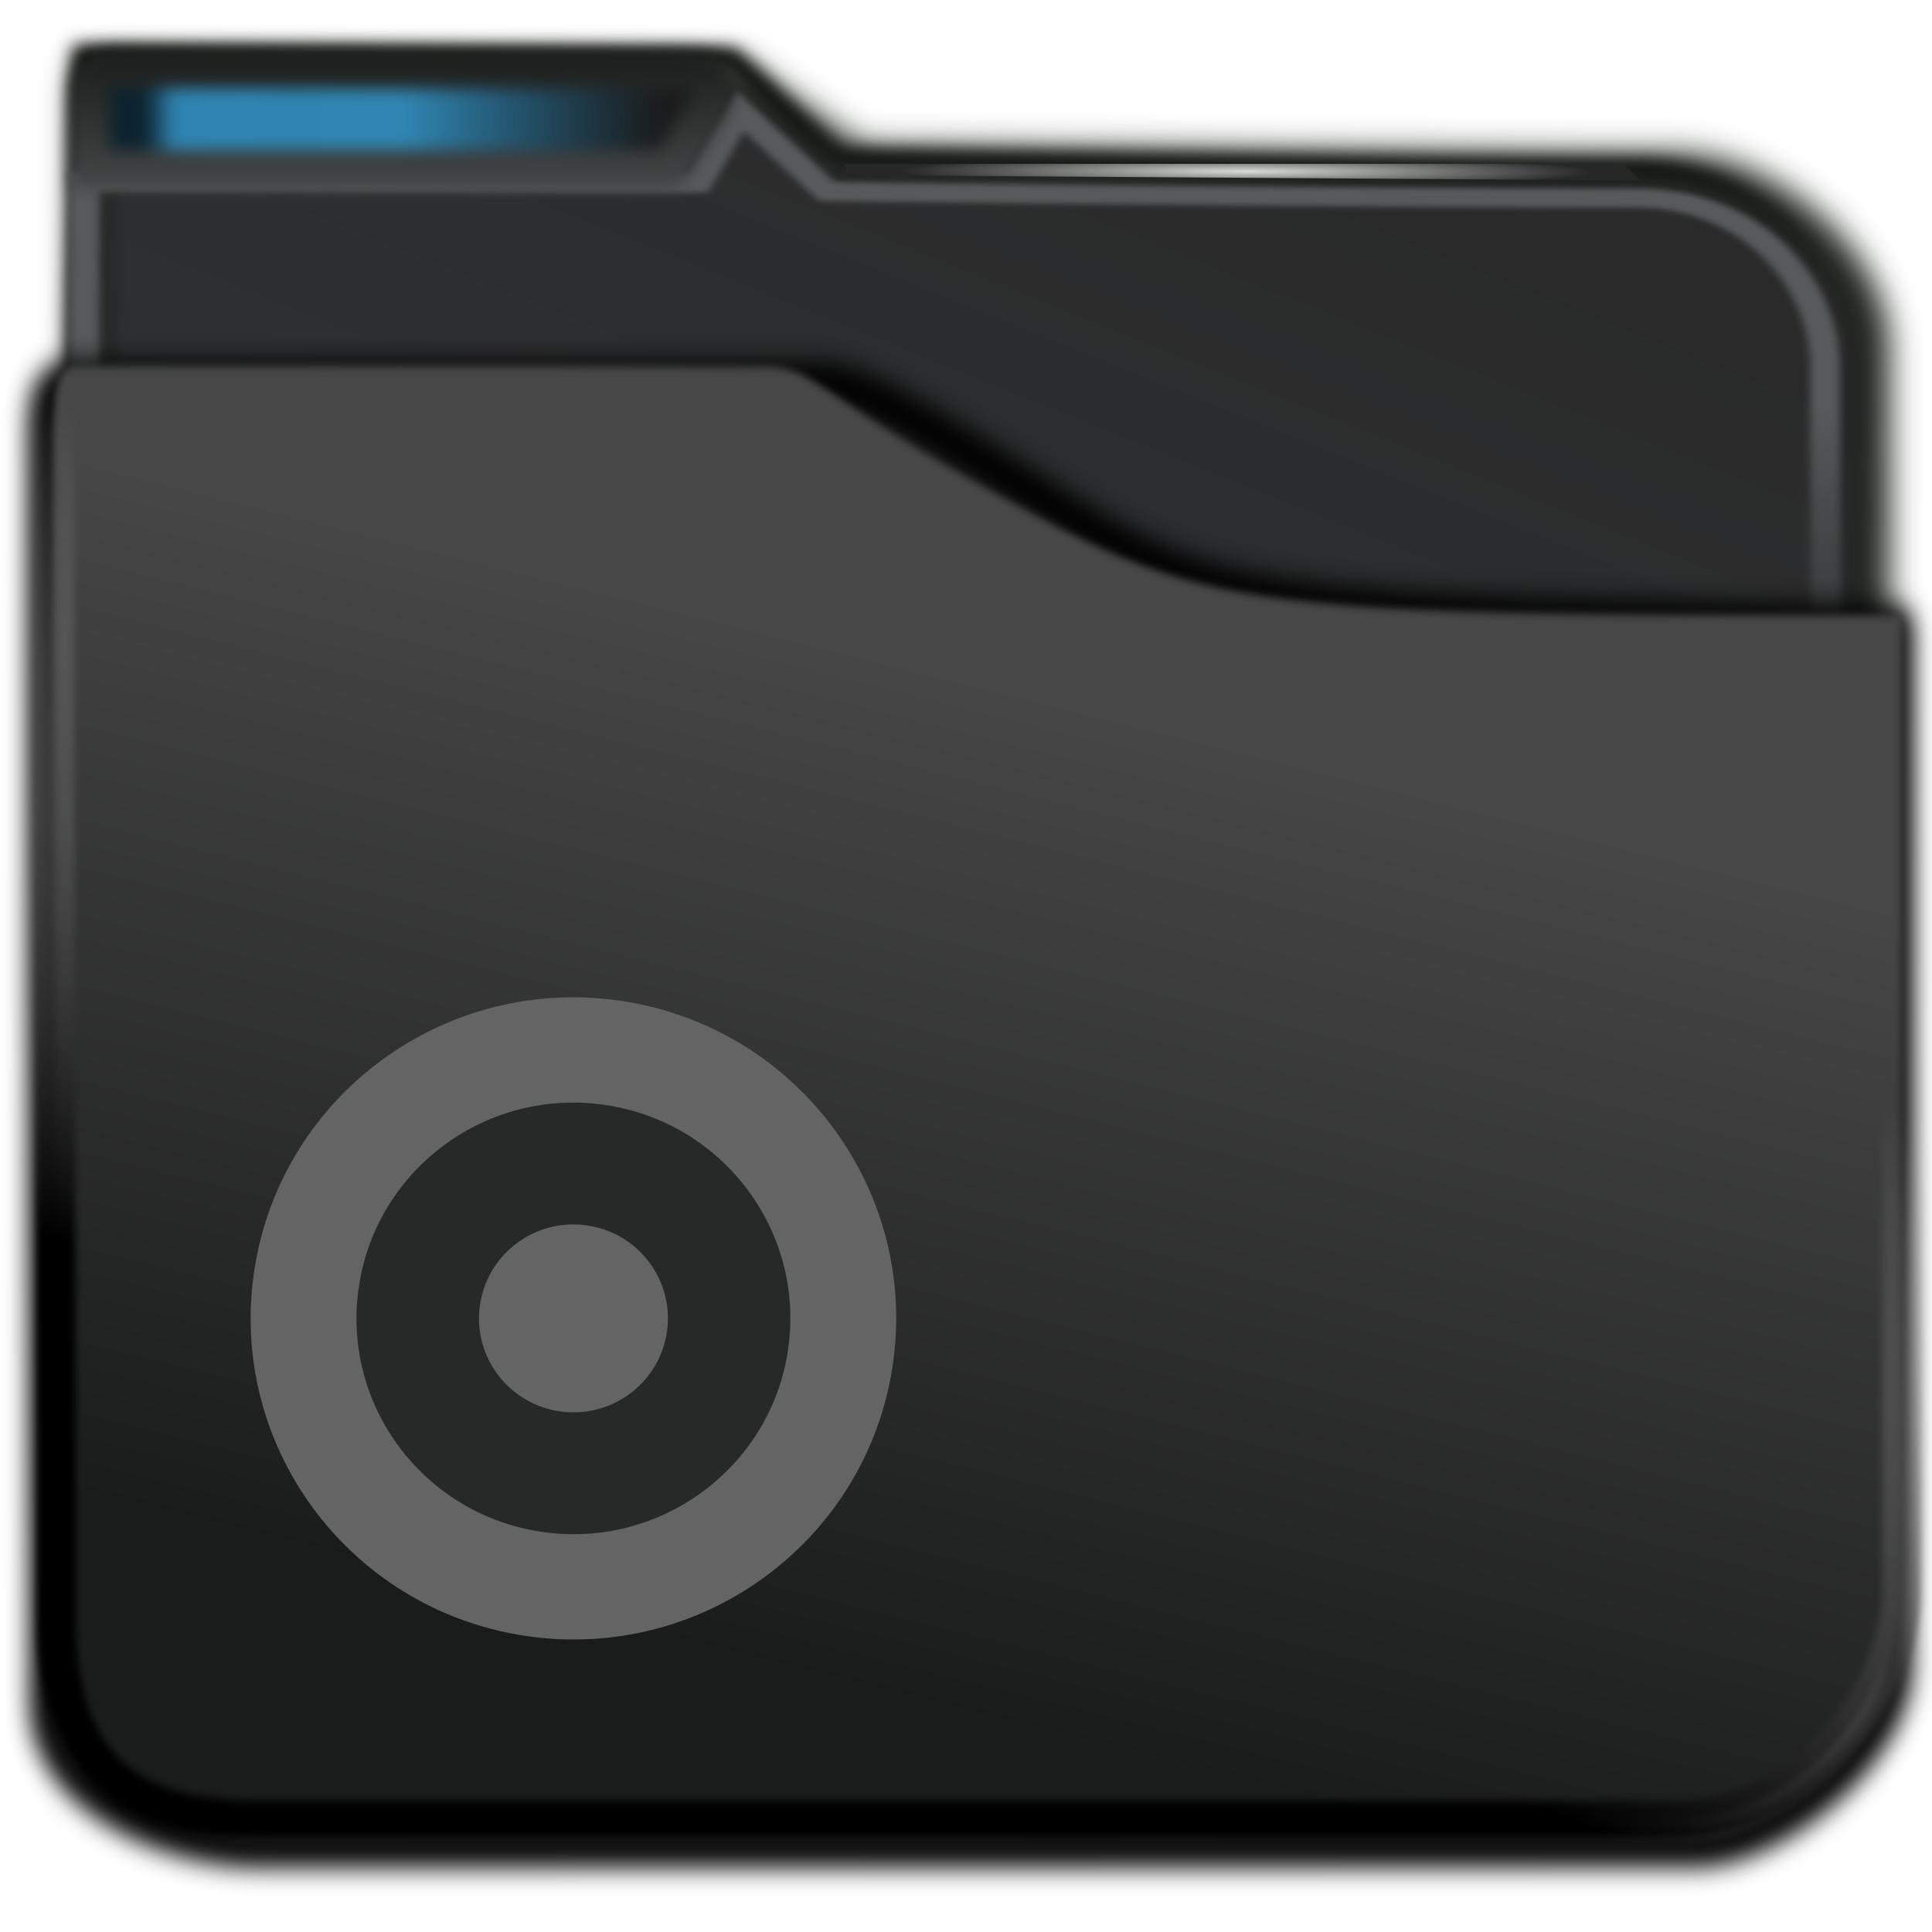
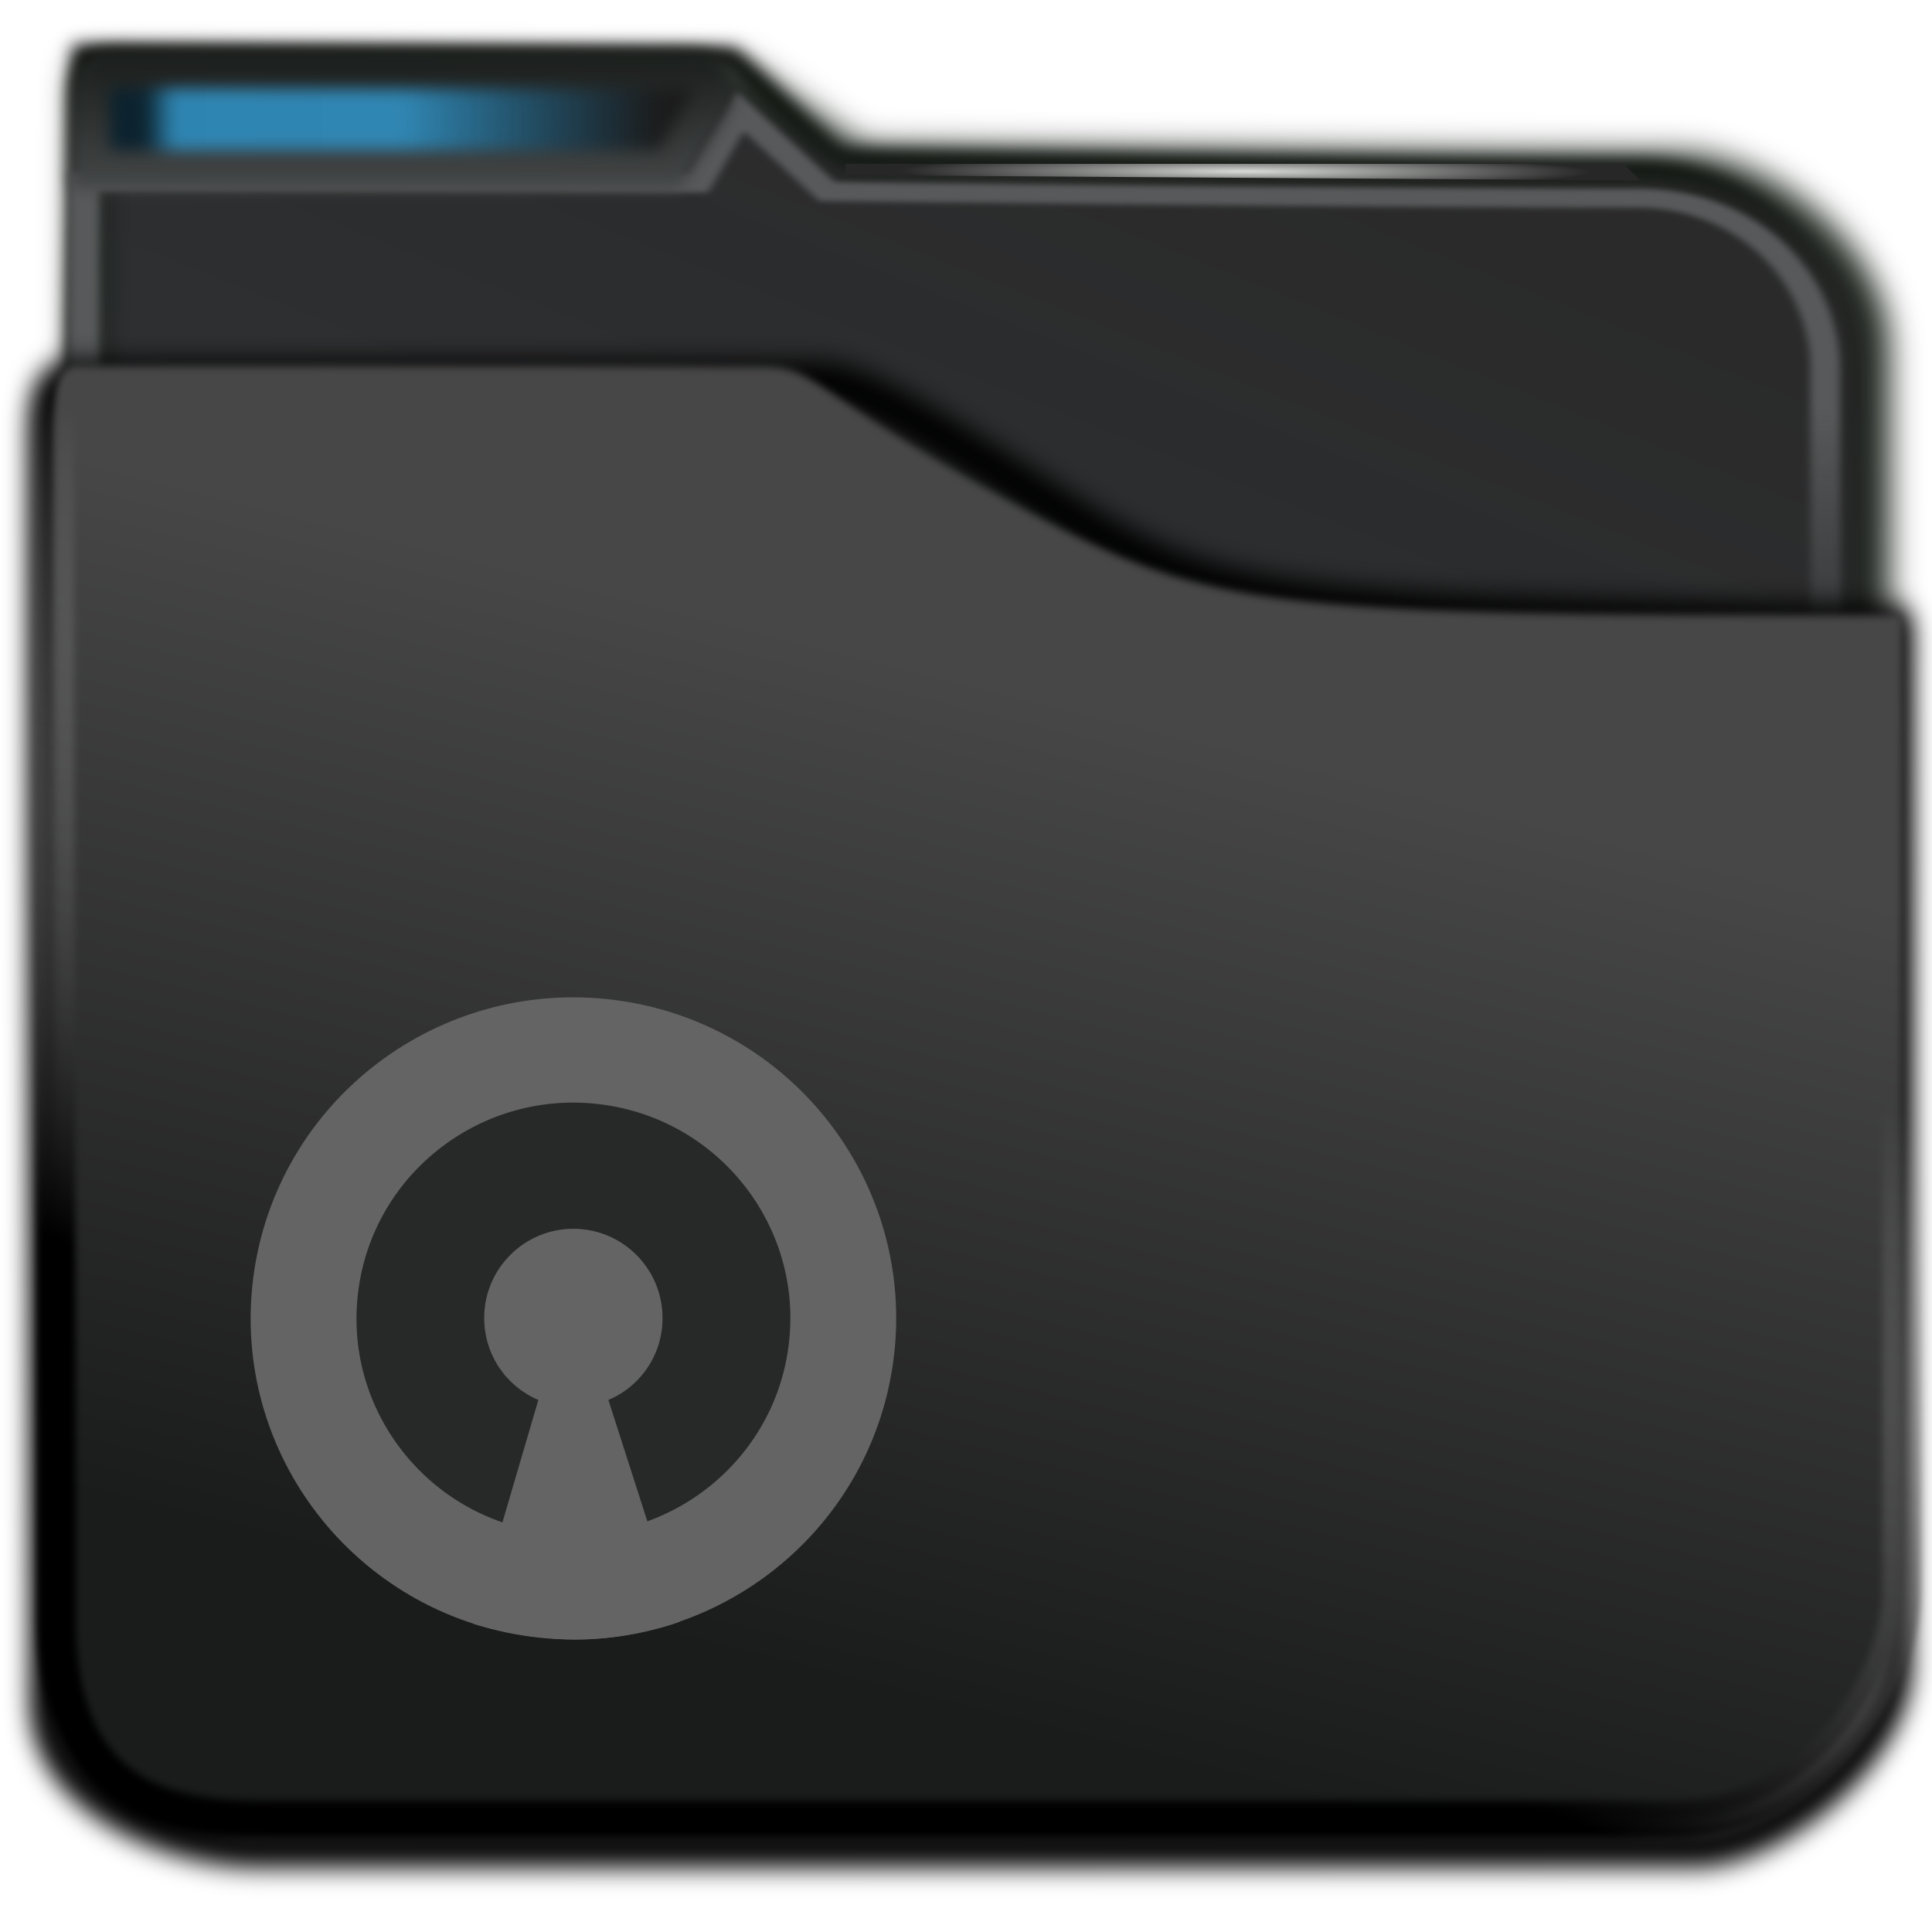
<svg xmlns="http://www.w3.org/2000/svg" xmlns:xlink="http://www.w3.org/1999/xlink" viewBox="0 0 96 96" version="1.1" id="svg12" width="96" height="96">
  <defs id="defs3051">
    <linearGradient id="linearGradient25153">
      <stop style="stop-color:#1b1b1b;stop-opacity:1" offset="0" id="stop25149" />
      <stop style="stop-color:#090909;stop-opacity:0.245" offset="0.5" id="stop1797" />
      <stop style="stop-color:#010101;stop-opacity:0.239" offset="0.943" id="stop2247" />
      <stop style="stop-color:#000000;stop-opacity:0.801" offset="1" id="stop25151" />
    </linearGradient>
    <linearGradient id="linearGradient14607">
      <stop style="stop-color:#4f5152;stop-opacity:1" offset="0" id="stop14603" />
      <stop style="stop-color:#010501;stop-opacity:1" offset="1" id="stop14605" />
    </linearGradient>
    <style type="text/css" id="current-color-scheme">
      .ColorScheme-Highlight {
        color:#3daee9;
      }
      </style>
    <filter height="1.045" y="-0.027" width="1.034" x="-0.017" id="filter940" style="color-interpolation-filters:sRGB">
      <feGaussianBlur id="feGaussianBlur942" stdDeviation="0.288" />
    </filter>
    <linearGradient gradientTransform="matrix(1.000567,0,0,0.8509446,-0.2361274,72.31521)" gradientUnits="userSpaceOnUse" y2="492.397" x2="437.786" y1="555.743" x1="408.331" id="linearGradient6218" xlink:href="#linearGradient42869" />
    <linearGradient id="linearGradient42869">
      <stop style="stop-color:#353a3f;stop-opacity:0.996" offset="0" id="stop42865" />
      <stop style="stop-color:#272727;stop-opacity:0.989" offset="1" id="stop42867" />
    </linearGradient>
    <filter height="1.067" y="-0.033" width="1.056" x="-0.028" id="filter2714" style="color-interpolation-filters:sRGB">
      <feGaussianBlur id="feGaussianBlur2716" stdDeviation="0.563" />
    </filter>
    <linearGradient gradientUnits="userSpaceOnUse" y2="539.644" x2="414.835" y1="501.653" x1="415.079" id="linearGradient850" xlink:href="#linearGradient848" />
    <linearGradient id="linearGradient848">
      <stop id="stop844" offset="0" style="stop-color:#57595a;stop-opacity:0.996" />
      <stop id="stop846" offset="1" style="stop-color:#000000;stop-opacity:0.427" />
    </linearGradient>
    <filter height="1.032" y="-0.026" width="1.028" x="-0.014" id="filter2706" style="color-interpolation-filters:sRGB">
      <feGaussianBlur id="feGaussianBlur2708" stdDeviation="0.14" />
    </filter>
    <radialGradient gradientUnits="userSpaceOnUse" gradientTransform="matrix(-1.0705868e-4,0.04846987,-1.023548,-0.0023723,538.4923,-12.44815)" r="11.249" fy="485.791" fx="397.991" cy="485.791" cx="397.991" id="radialGradient6178-3" xlink:href="#linearGradient880" />
    <linearGradient id="linearGradient880">
      <stop style="stop-color:#d8dbd8;stop-opacity:1" offset="0" id="stop876" />
      <stop style="stop-color:#272727;stop-opacity:0.989" offset="1" id="stop878" />
    </linearGradient>
    <filter height="1.071" y="-0.035" width="1.051" x="-0.025" id="filter1073" style="color-interpolation-filters:sRGB">
      <feGaussianBlur id="feGaussianBlur1075" stdDeviation="0.393" />
    </filter>
    <linearGradient gradientUnits="userSpaceOnUse" y2="506.873" x2="414.472" y1="539.616" x1="406.457" id="linearGradient2676" xlink:href="#linearGradient2668" />
    <linearGradient id="linearGradient2668">
      <stop id="stop2664" offset="0" style="stop-color:#1a1b1b;stop-opacity:1" />
      <stop id="stop2666" offset="1" style="stop-color:#474747;stop-opacity:1" />
    </linearGradient>
    <linearGradient gradientUnits="userSpaceOnUse" y2="505.625" x2="404.771" y1="530.014" x1="395.58" id="linearGradient2684" xlink:href="#linearGradient2682" />
    <linearGradient id="linearGradient2682">
      <stop id="stop2678" offset="0" style="stop-color:#000000;stop-opacity:1;" />
      <stop id="stop2680" offset="1" style="stop-color:#c3c3c3;stop-opacity:0" />
    </linearGradient>
    <filter height="1.04" y="-0.02" width="1.031" x="-0.015" id="filter2690" style="color-interpolation-filters:sRGB">
      <feGaussianBlur id="feGaussianBlur2692" stdDeviation="0.131" />
    </filter>
    <filter style="color-interpolation-filters:sRGB" id="filter24684" x="-0.025" y="-0.154" width="1.05" height="1.308">
      <feGaussianBlur stdDeviation="0.216" id="feGaussianBlur24686" />
    </filter>
    <linearGradient xlink:href="#linearGradient14607" id="linearGradient25029" gradientUnits="userSpaceOnUse" x1="12.021" y1="7.281" x2="12.012" y2="-0.726" />
    <linearGradient xlink:href="#linearGradient25153" id="linearGradient25155" x1="21.812" y1="3.934" x2="4.654" y2="4.034" gradientUnits="userSpaceOnUse" />
    <filter style="color-interpolation-filters:sRGB" id="filter30328" x="-0.061" y="-0.374" width="1.121" height="1.749">
      <feGaussianBlur stdDeviation="0.255" id="feGaussianBlur30330" />
    </filter>
  </defs>
  <path transform="matrix(1.462518,0,0,1.489751,-561.9305,-721.1173)" id="path6220-2" d="m 386.257,524.618 0.778,-38.712 22.031,0.102 3.505,3.407 c 0,0 18.11,0.351 27.338,0.351 2.889,0 6.719,2.189 6.719,7.169 0,13.136 0.122,26.49 0.122,26.49" style="display:inline;fill:none;fill-opacity:1;stroke:#000000;stroke-width:0.7;stroke-linecap:butt;stroke-linejoin:miter;stroke-miterlimit:4;stroke-dasharray:none;stroke-opacity:1;filter:url(#filter940)" />
  <path transform="matrix(1.465709,0,0,1.490107,-562.0158,-720.9015)" d="m 386.394,486.196 c 0,0 -0.103,36.255 -0.103,49.286 0,1.039 0.482,1.877 1.081,1.877 h 58.398 c 0.599,0 1.348,-0.837 1.342,-1.877 0,0 -0.027,-27.28 -0.027,-40.09 0,-3.006 -3.751,-6.059 -6.821,-6.059 -9.034,0 -27.695,-0.227 -27.695,-0.227 l -4.132,-2.823 z" id="rect4180" style="display:inline;fill:url(#linearGradient6218);fill-opacity:1;stroke:#000a00;stroke-width:0.71;stroke-linecap:round;stroke-linejoin:bevel;stroke-miterlimit:4;stroke-dasharray:none;stroke-opacity:1;filter:url(#filter2714)" />
  <path transform="matrix(1.47071,0,0,0.9533136,-565.1694,-458.0769)" id="path6220" d="m 387.049,540.319 0.076,-50.366 20.736,0.09 1.416,-3.757 2.947,4.207 c 0,0 17.41,0.342 27.406,0.342 3.612,0 6.32,4.051 6.32,8.945 0,12.768 0.117,38.205 0.117,38.205" style="display:inline;fill:none;fill-opacity:1;stroke:url(#linearGradient850);stroke-width:1px;stroke-linecap:butt;stroke-linejoin:miter;stroke-opacity:1;filter:url(#filter2706)" />
  <path d="m 27.921,5.439 v 0.38 h 0.446 l 25.495,0.168 h 0.446 l -0.545,-0.548 h -0.446 -24.949 z" id="path4151-2-3-5" style="display:inline;fill:url(#radialGradient6178-3);fill-opacity:1;stroke-width:0.666" transform="matrix(1.496366,0,0,1.496366,0.2336578,0.002518)" />
  <path transform="matrix(1.466935,0,0,1.617471,-562.6651,-790.2792)" style="display:inline;fill:none;fill-opacity:1;stroke:#000000;stroke-width:1.297;stroke-linejoin:round;stroke-miterlimit:4;stroke-dasharray:none;stroke-opacity:1;filter:url(#filter1073)" id="path952" d="m 385.156,501.644 c 0,13.814 0.055,36.336 0.055,39.231 0,2.895 4.244,4.437 7.165,4.437 9.658,10e-4 39.748,-0.008 48.586,-0.009 2.73,-2.9e-4 6.74,-3.069 6.74,-5.572 4.6e-4,-8.012 0.026,-31.893 0.026,-31.893 -21.391,-0.314 -23.005,-0.496 -28.481,-3.686 -5.476,-3.19 -6.843,-3.789 -8.068,-3.796 -8.197,-0.046 -25.324,-0.025 -25.324,-0.025 0,0 -0.689,-0.094 -0.698,1.314 z" />
  <path transform="matrix(1.466935,0,0,1.493159,-562.2674,-723.9791)" style="display:inline;fill:url(#linearGradient2676);fill-opacity:1;stroke:url(#linearGradient2684);stroke-width:1.297;stroke-linejoin:round;stroke-miterlimit:4;stroke-dasharray:none;stroke-opacity:1;filter:url(#filter2690)" id="path952-7" d="m 385.156,498.353 c 0,13.814 0.055,28.036 0.055,40.415 0,6.525 4.519,6.672 7.29,6.672 9.658,10e-4 38.737,0 47.574,0 4.296,0 7.626,-4.197 7.626,-7.719 4.6e-4,-8.012 0.026,-32.39 0.026,-32.39 -22.811,0 -23.576,-0.137 -31.181,-4.285 -5.62,-3.066 -5.632,-3.982 -7.353,-3.982 -8.197,-0.046 -23.338,-0.025 -23.338,-0.025 0,0 -0.689,-0.094 -0.698,1.314 z" />
  <path style="display:inline;mix-blend-mode:normal;fill:currentColor;stroke:none;stroke-width:0.39;stroke-miterlimit:4;stroke-dasharray:none;filter:url(#filter24684)" d="M 3.119,2.394 C 2.906,2.576 2.841,2.663 2.841,3.172 c 0,0.747 0.007,2.459 0.007,2.459 H 22.076 l 0.994,-1.635 c 0,0 0.682,-0.979 0.448,-1.411 -0.123,-0.227 -0.513,-0.266 -1.076,-0.266 -0.821,0 -18.169,-0.042 -18.433,-0.042 0,0 -0.716,-0.032 -0.891,0.118 z" class="ColorScheme-Highlight" id="path4" transform="matrix(1.496366,0,0,1.496366,0.2336578,0.002518)" />
  <path style="color:#3daee9;display:inline;fill:url(#linearGradient25155);fill-opacity:1;stroke:url(#linearGradient25029);stroke-width:1.29;stroke-miterlimit:4;stroke-dasharray:none;filter:url(#filter30328)" d="M 3.119,2.394 C 2.906,2.576 2.841,2.663 2.841,3.172 c 0,0.747 0.007,2.459 0.007,2.459 H 22.076 l 0.994,-1.635 c 0,0 0.682,-0.979 0.448,-1.411 -0.123,-0.227 -0.513,-0.266 -1.076,-0.266 -0.821,0 -18.169,-0.042 -18.433,-0.042 0,0 -0.716,-0.032 -0.891,0.118 z" id="path4-0" transform="matrix(1.496366,0,0,1.496366,0.2336578,0.002518)" />
-   <g id="g1482" transform="matrix(1.895652,0.2464747,-0.2477848,1.885629,-175.9133,-24.01489)" style="display:inline">
+   <g id="g1482" transform="matrix(1.895651,0.2464747,-0.2477848,1.885629,-175.9133,-24.0149)" style="display:inline">
    <rect style="display:inline;fill:#272828;fill-opacity:1;stroke:#646464;stroke-width:2.751;stroke-miterlimit:4;stroke-dasharray:none;stroke-opacity:1" width="14.027" x="105.106" y="25.809" rx="7.014" height="14.027" id="rect44432" />
-     <g transform="matrix(0.6780758,0.1816898,-0.1816898,0.6780758,-97.31486,-395.7645)" id="g44442" style="display:inline" />
-     <rect style="display:inline;fill:#646464;fill-opacity:1;stroke-width:0.982;stroke-opacity:0.55" width="4.91" x="109.665" y="-35.277" rx="2.455" height="4.91" transform="scale(1,-1)" id="rect44476" />
+     <path d="m 9.44,20.401 c -0.818,-10e-7 -1.481,0.663 -1.481,1.48 0,0.614 0.368,1.137 0.899,1.362 l -1.089,3.713 c 0,0 0.804,0.265 1.731,0.265 0.927,0 1.704,-0.294 1.704,-0.294 l -1.183,-3.684 c 0.547,-0.231 0.902,-0.768 0.899,-1.362 0,-0.817 -0.663,-1.48 -1.481,-1.48 z" overflow="visible" id="path28-2-7-2-7" style="fill:#646464;fill-opacity:1;stroke:none;stroke-width:0.197;stroke-miterlimit:4;stroke-dasharray:none;stroke-opacity:1" transform="matrix(1.552214,-0.2028934,0.2039719,1.560465,93.00097,0.5807224)" />
  </g>
</svg>
